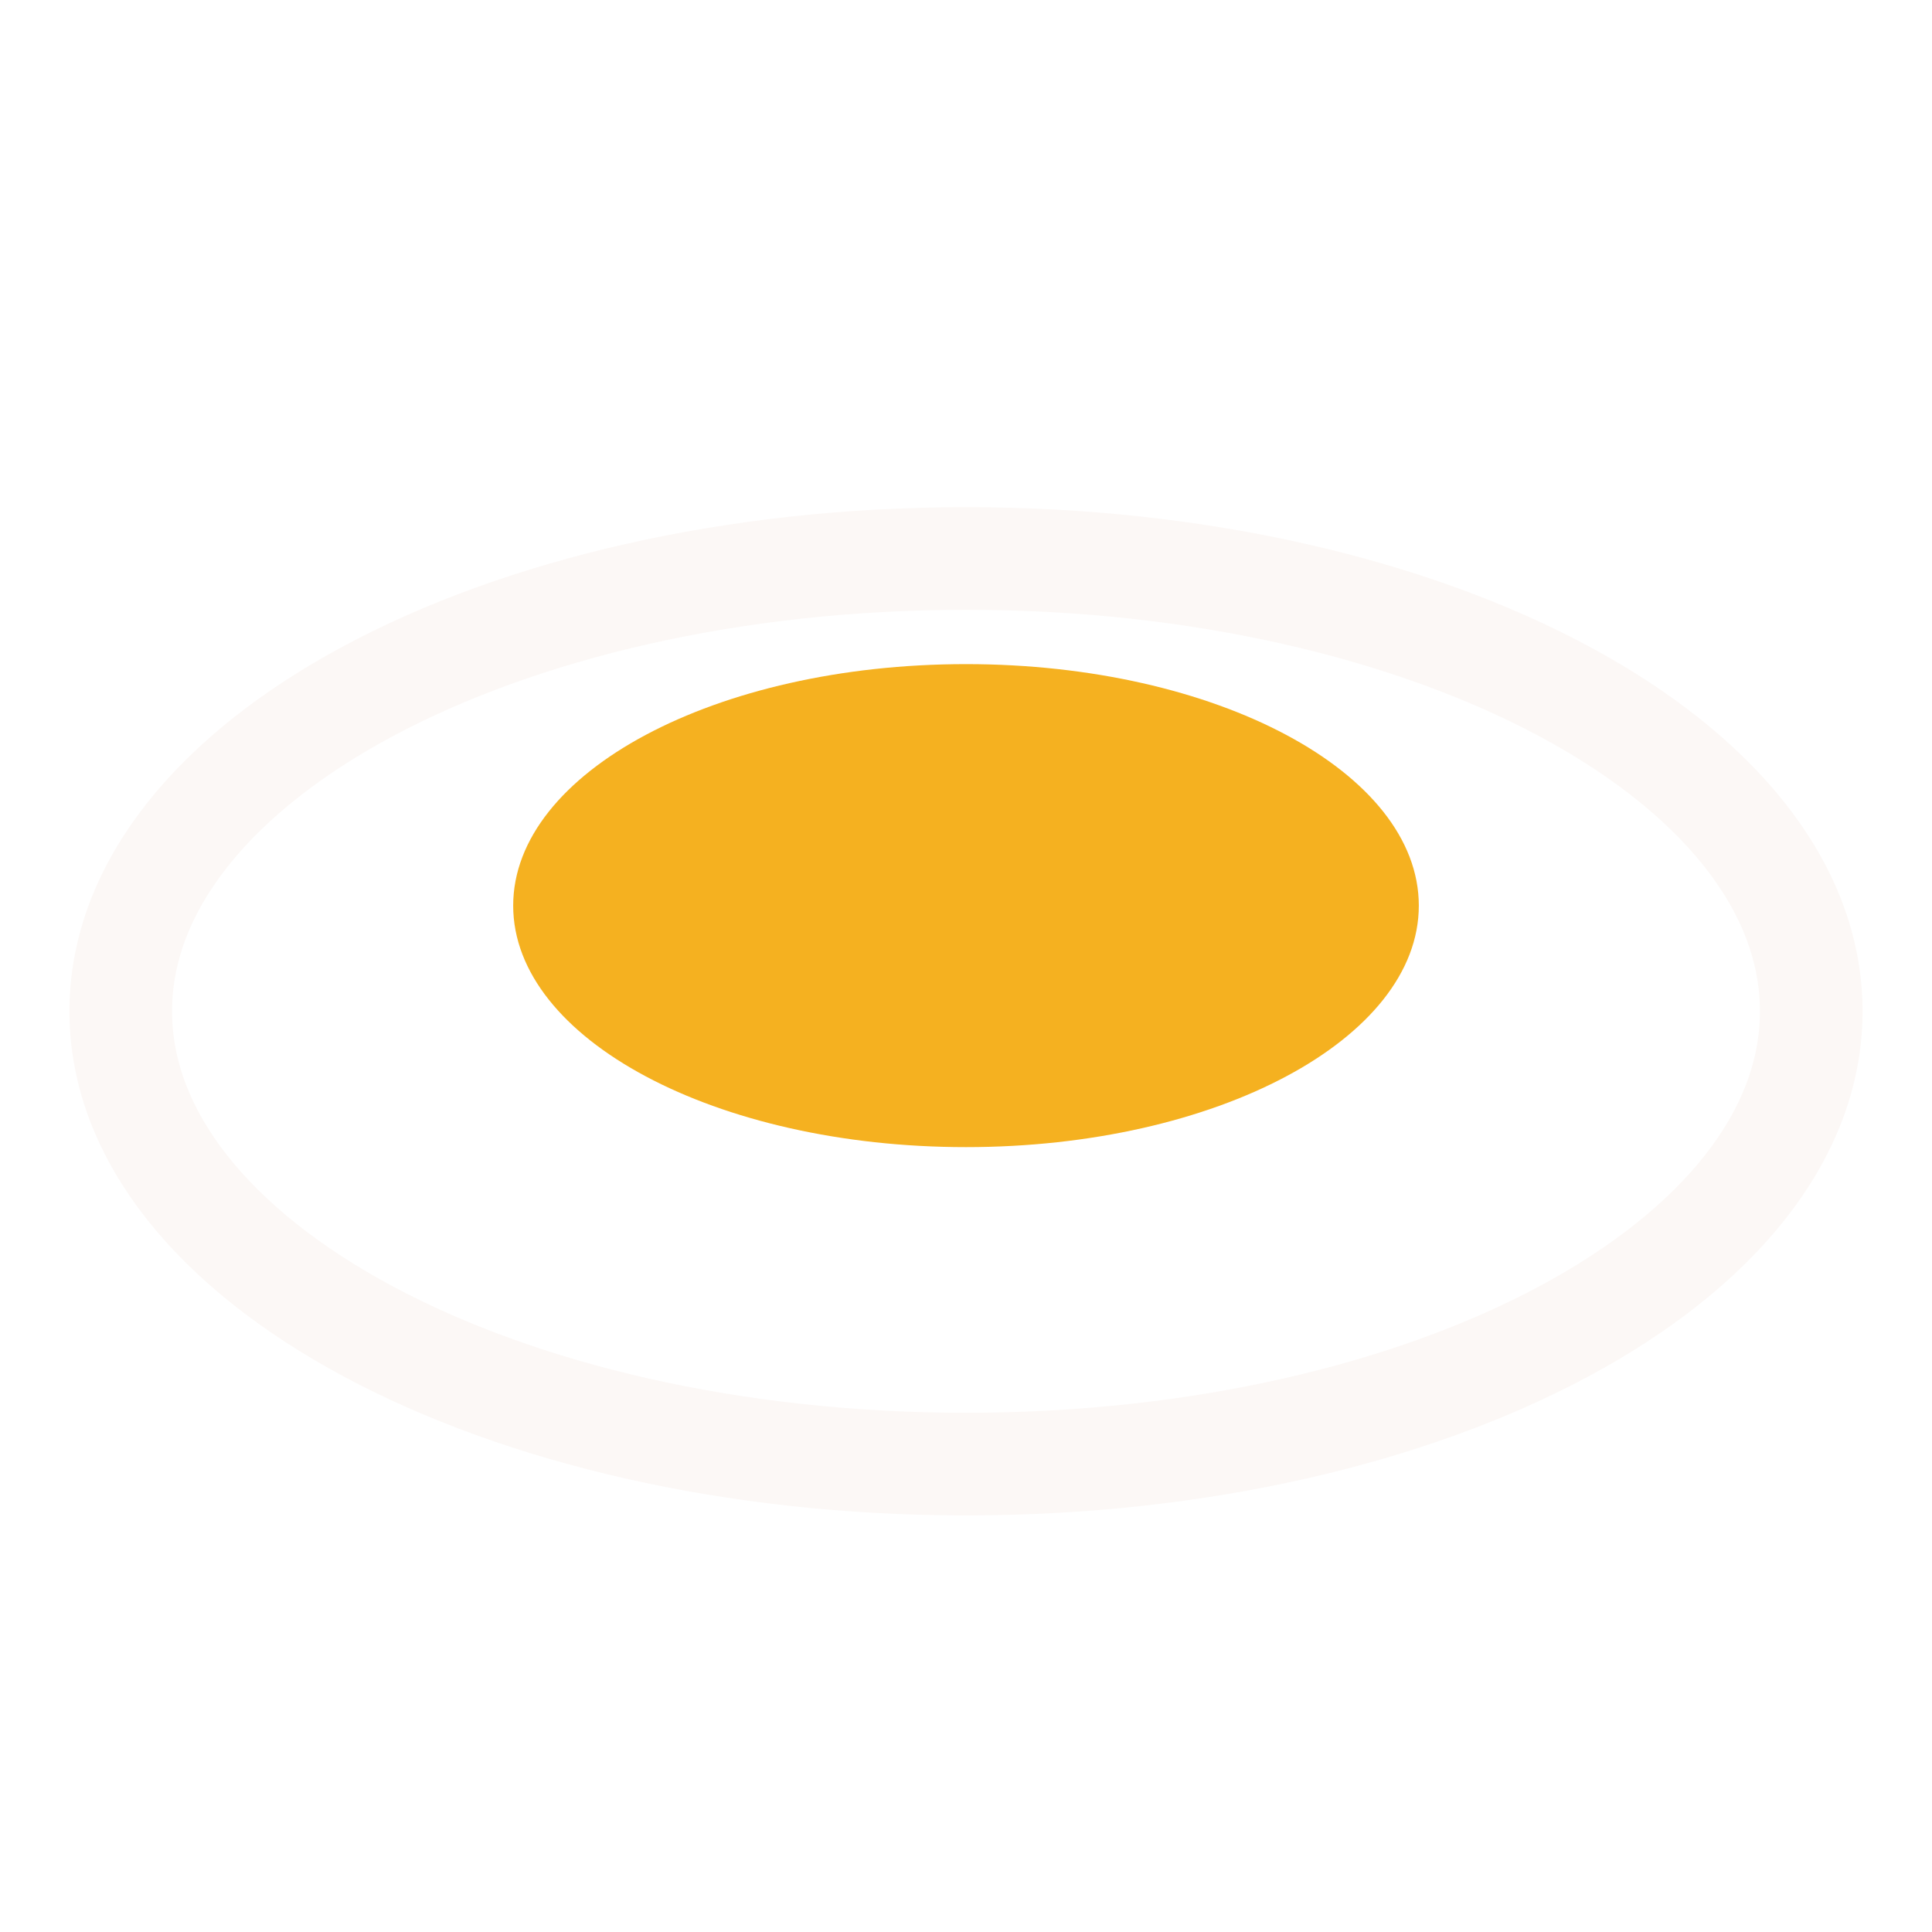
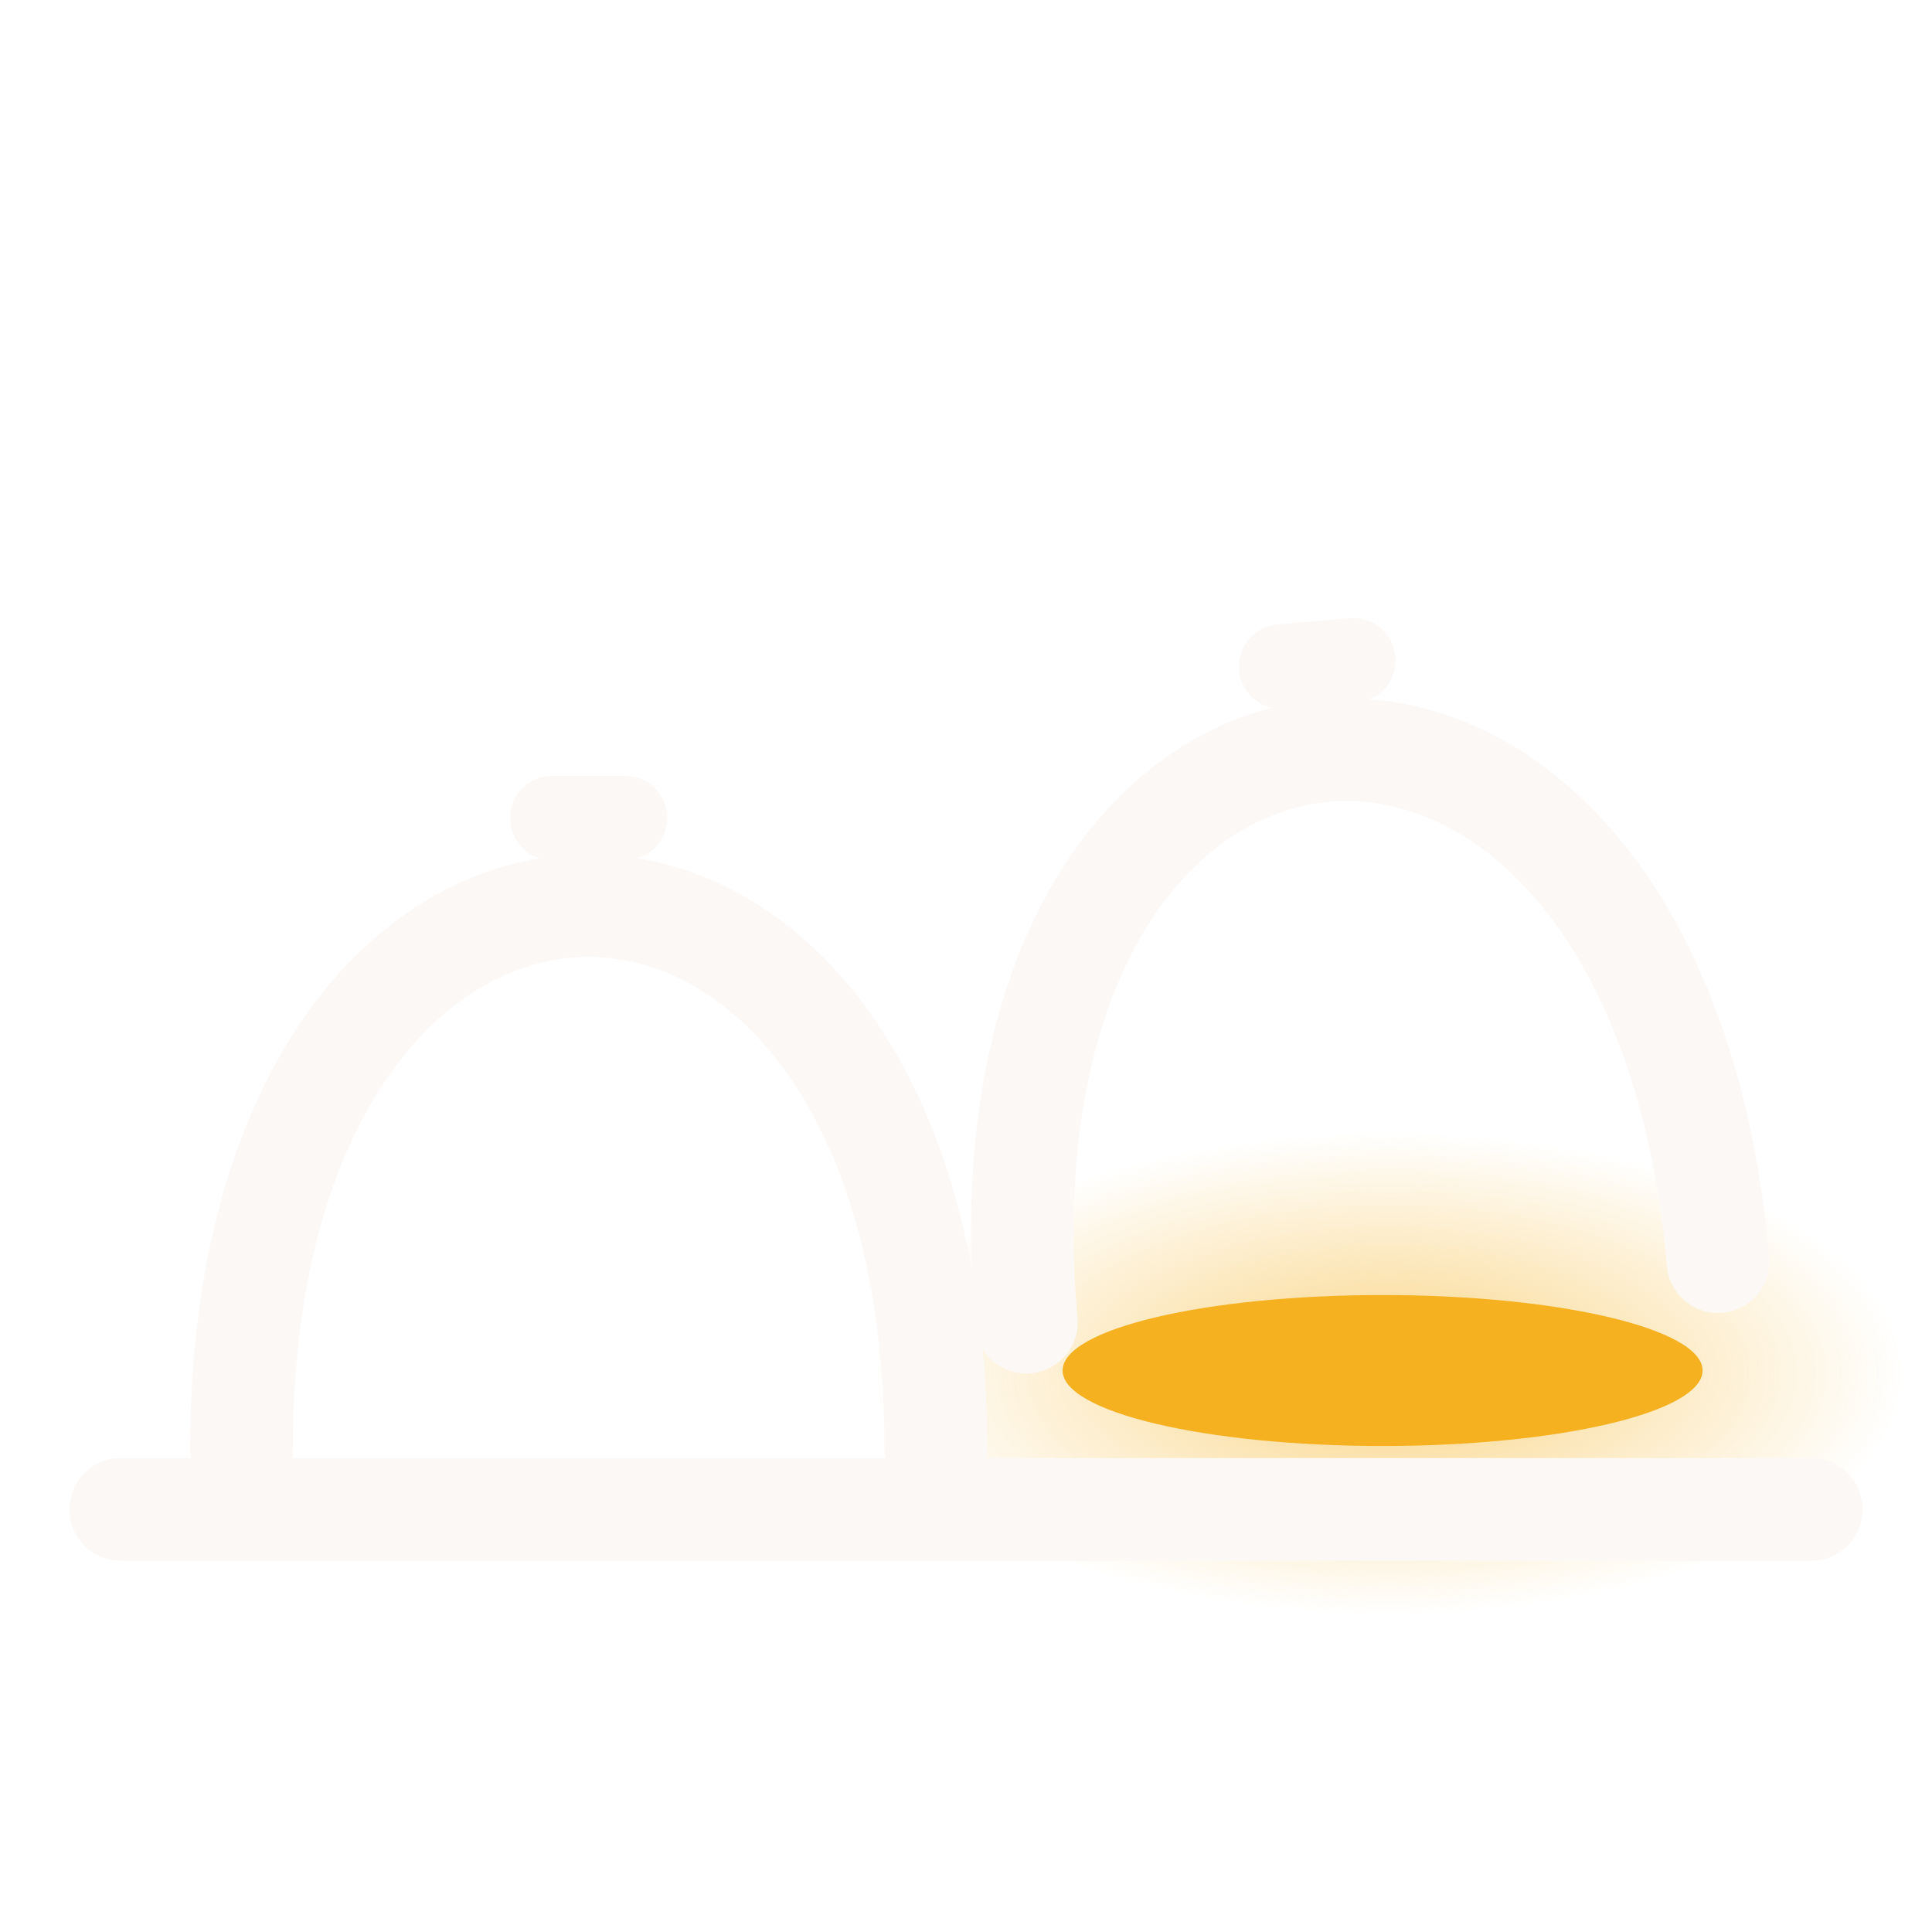
<svg xmlns="http://www.w3.org/2000/svg" viewBox="0 0 64 64" width="64" height="64" role="img">
-   <g transform="translate(0 0) scale(1)">
-     <ellipse cx="32" cy="33.5" rx="28" ry="15" fill="none" stroke="#FCF8F6" stroke-width="3.4" />
-     <ellipse cx="32" cy="30" rx="15" ry="8" fill="#F5B120" />
+   <defs>
+     <radialGradient id="mana-glow" cx="50%" cy="50%" r="50%">
+       <stop offset="0" stop-color="#F5B120" stop-opacity=".55" />
+       <stop offset="1" stop-color="#F5B120" stop-opacity="0" />
+     </radialGradient>
+   </defs>
+   <ellipse cx="46" cy="45.5" rx="17" ry="8" fill="url(#mana-glow)" />
+   <ellipse cx="45.8" cy="45.4" rx="10.6" ry="2.5" fill="#F5B120" />
+   <path d="M4 50H60" stroke="#FCF8F6" stroke-width="3.4" stroke-linecap="round" fill="none" />
+   <path d="M8 48C8 24 31 24 31 48" stroke="#FCF8F6" stroke-width="3.4" stroke-linecap="round" fill="none" />
+   <rect x="16.9" y="25.7" width="5.2" height="2.8" rx="1.4" fill="#FCF8F6" />
+   <g transform="translate(0 -4.2) rotate(-5 34 48)">
+     <path d="M34 48C34 24 57 24 57 48" stroke="#FCF8F6" stroke-width="3.4" stroke-linecap="round" fill="none" />
+     <rect x="42.9" y="25.7" width="5.2" height="2.8" rx="1.4" fill="#FCF8F6" />
  </g>
</svg>
